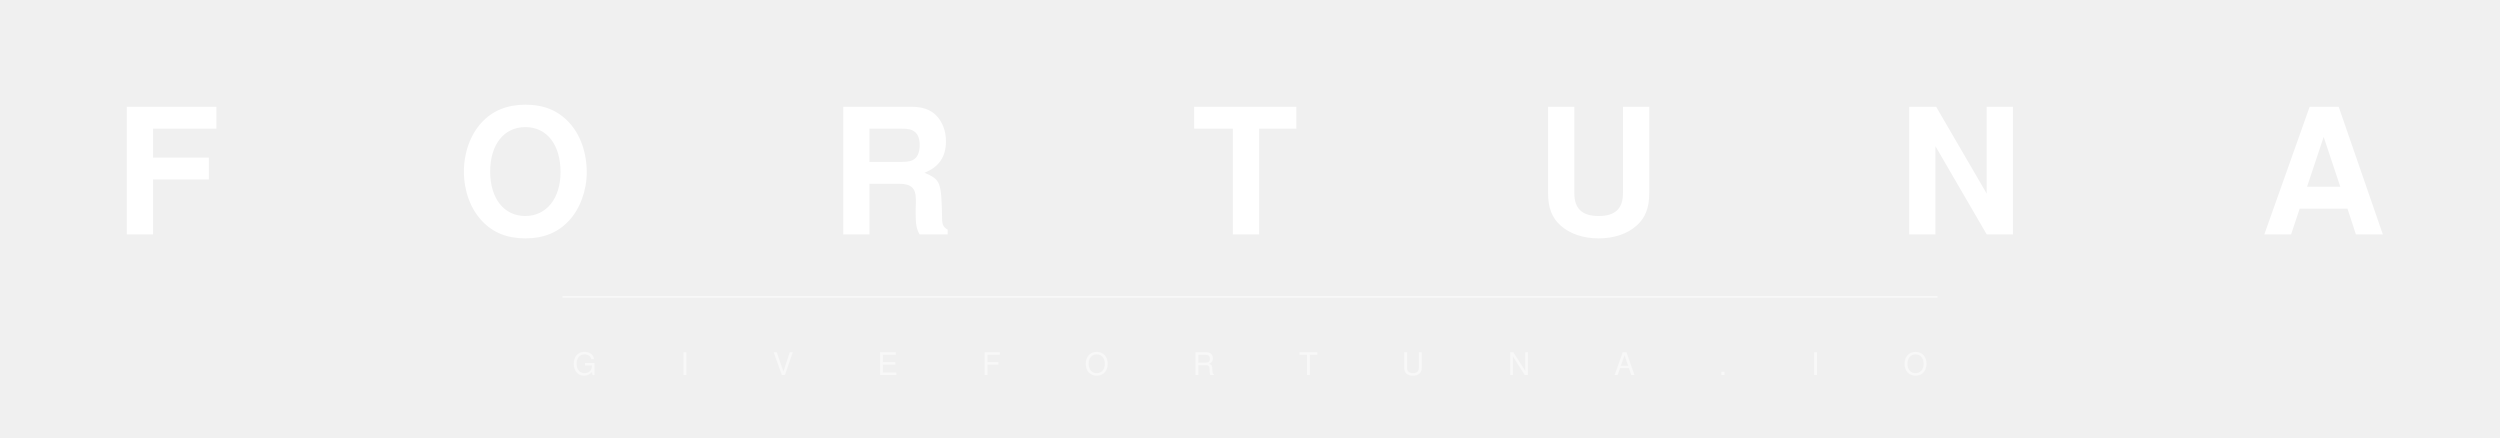
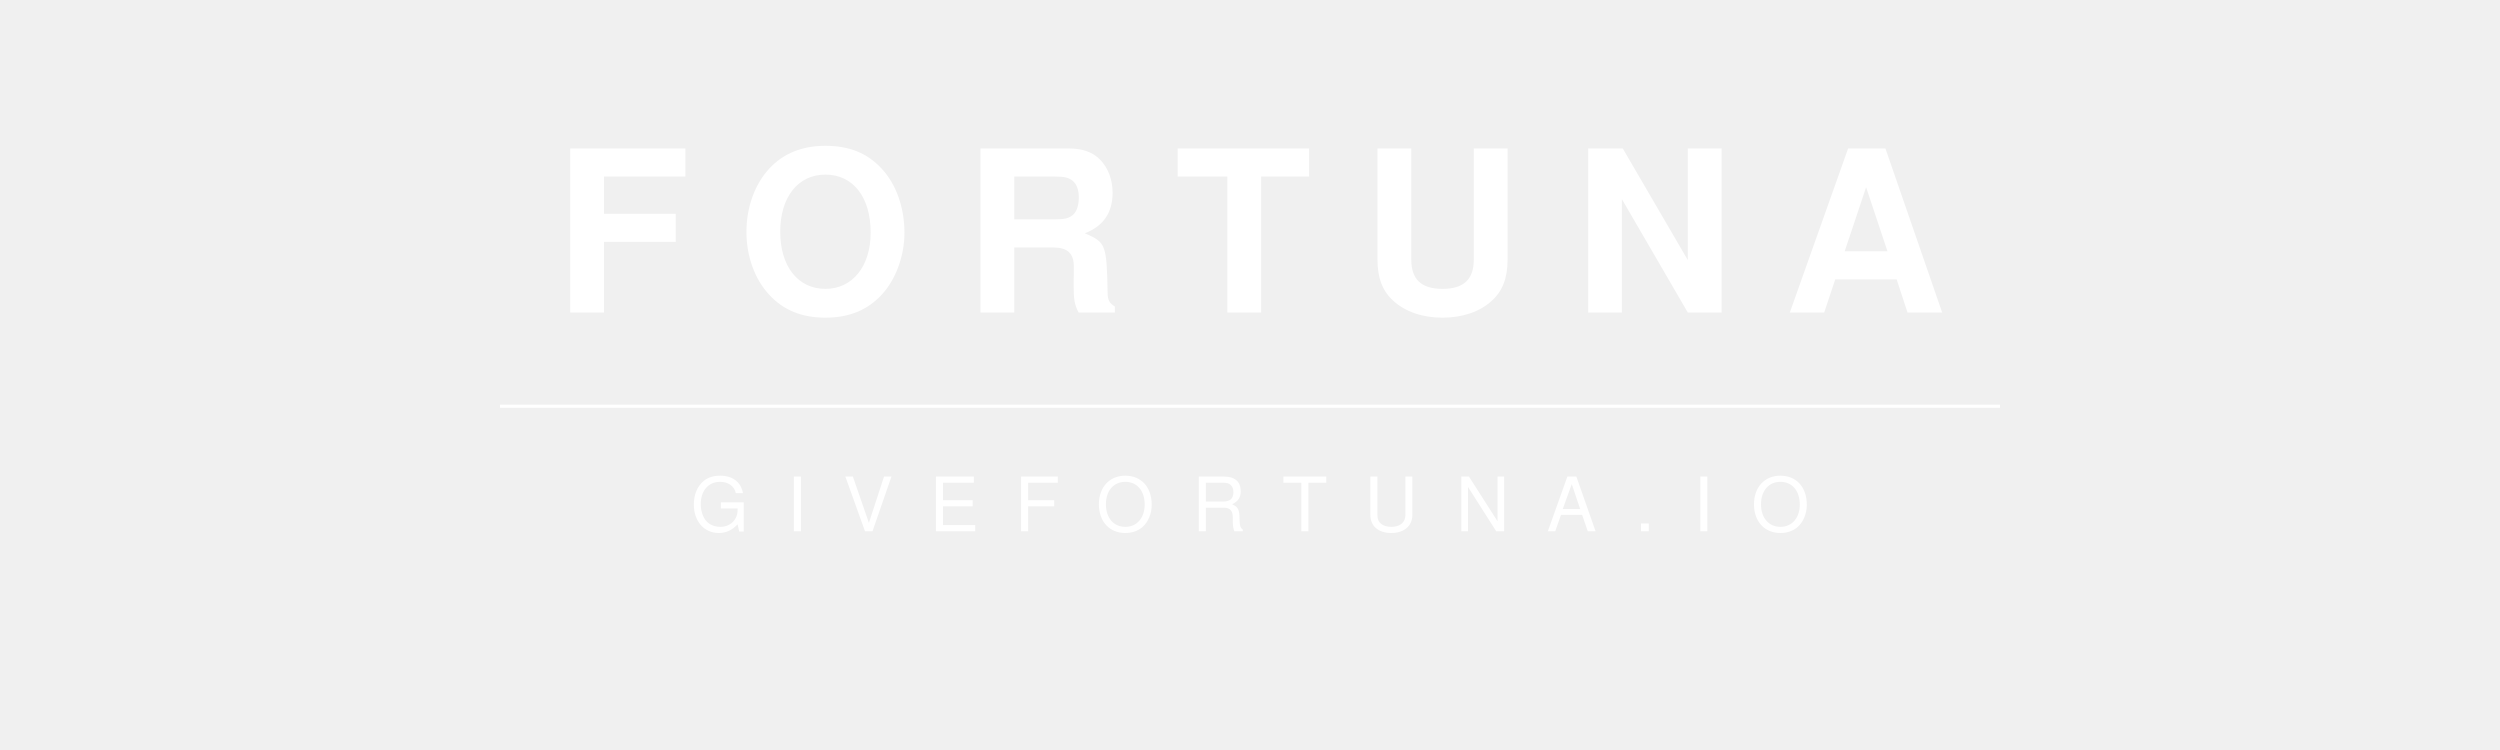
- <svg xmlns="http://www.w3.org/2000/svg" width="800" height="140" viewBox="0 0 800 140" fill="none">
-   <text x="400" y="75" font-family="'Helvetica Neue', 'Helvetica', 'Arial', sans-serif" font-size="56" font-weight="700" letter-spacing="30" text-anchor="middle" fill="#FFFFFF">
-     F O R T U N A
+ <svg xmlns="http://www.w3.org/2000/svg" width="400" height="120" viewBox="0 0 400 120" fill="none">
+   <text x="200" y="50" font-family="'Helvetica Neue', 'Helvetica', 'Arial', sans-serif" font-size="36" font-weight="700" letter-spacing="8" text-anchor="middle" fill="#FFFFFF">
+     FORTUNA
  </text>
-   <line x1="180" y1="95" x2="620" y2="95" stroke="#FFFFFF" stroke-width="0.5" opacity="0.6" />
-   <text x="400" y="120" font-family="'Helvetica Neue', 'Helvetica', 'Arial', sans-serif" font-size="10" font-weight="400" letter-spacing="12" text-anchor="middle" fill="#FFFFFF" opacity="0.5">
-     G I V E F O R T U N A . I O
+   <line x1="80" y1="65" x2="320" y2="65" stroke="#FFFFFF" stroke-width="0.5" />
+   <text x="200" y="85" font-family="'Helvetica Neue', 'Helvetica', 'Arial', sans-serif" font-size="12" font-weight="400" letter-spacing="6" text-anchor="middle" fill="#FFFFFF">
+     GIVEFORTUNA.IO
  </text>
</svg>
